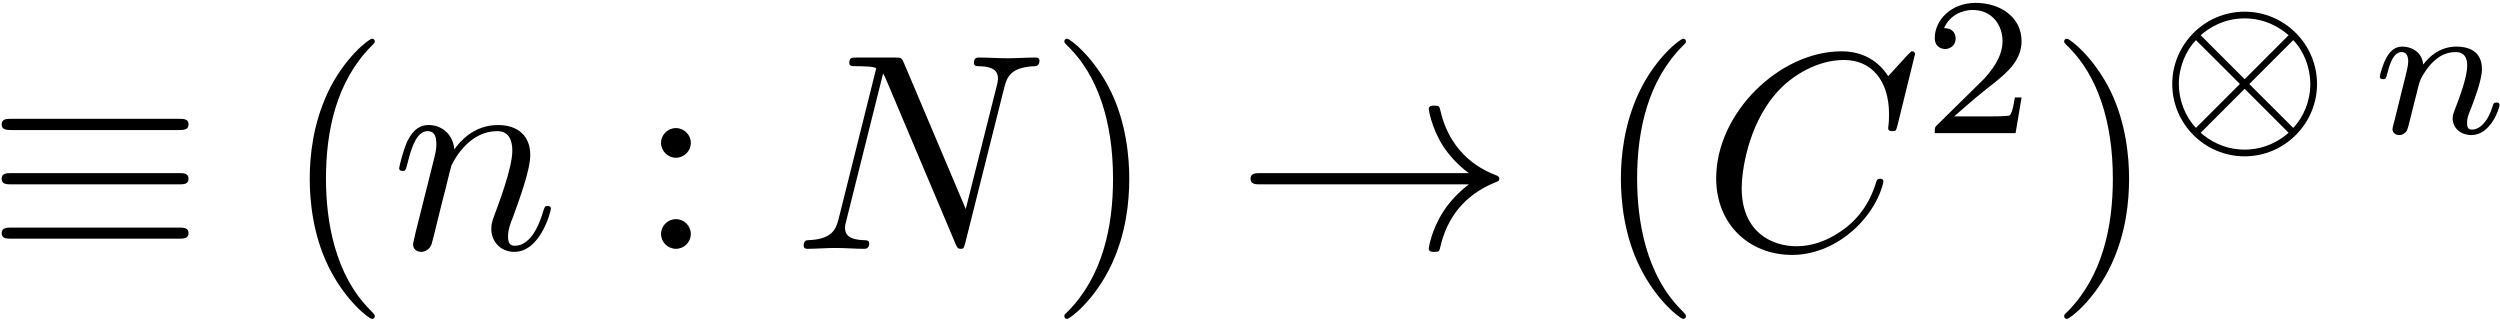
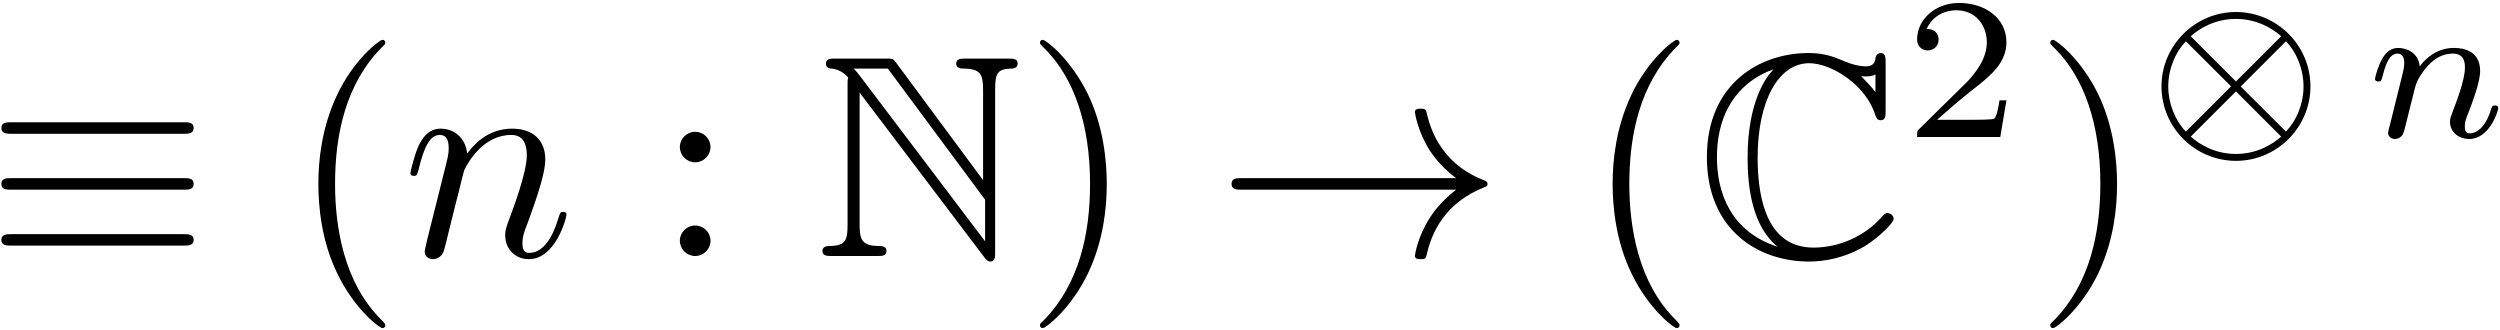
- <svg xmlns="http://www.w3.org/2000/svg" xmlns:xlink="http://www.w3.org/1999/xlink" width="320pt" height="41pt" viewBox="0 0 320 41" version="1.1">
+ <svg xmlns="http://www.w3.org/2000/svg" xmlns:xlink="http://www.w3.org/1999/xlink" width="311pt" height="41pt" viewBox="0 0 311 41" version="1.1">
  <defs>
    <g>
      <symbol overflow="visible" id="glyph0-0">
        <path style="stroke:none;" d="" />
      </symbol>
      <symbol overflow="visible" id="glyph0-1">
        <path style="stroke:none;" d="M 24.594 -15.203 C 25.203 -15.203 25.891 -15.203 25.891 -15.922 C 25.891 -16.641 25.25 -16.641 24.641 -16.641 L 3.234 -16.641 C 2.625 -16.641 1.969 -16.641 1.969 -15.922 C 1.969 -15.203 2.688 -15.203 3.266 -15.203 Z M 24.641 -1.297 C 25.25 -1.297 25.891 -1.297 25.891 -2.016 C 25.891 -2.719 25.203 -2.719 24.594 -2.719 L 3.266 -2.719 C 2.688 -2.719 1.969 -2.719 1.969 -2.016 C 1.969 -1.297 2.625 -1.297 3.234 -1.297 Z M 24.641 -8.25 C 25.25 -8.25 25.891 -8.25 25.891 -8.969 C 25.891 -9.688 25.25 -9.688 24.641 -9.688 L 3.234 -9.688 C 2.625 -9.688 1.969 -9.688 1.969 -8.969 C 1.969 -8.25 2.625 -8.25 3.234 -8.25 Z " />
      </symbol>
      <symbol overflow="visible" id="glyph0-2">
        <path style="stroke:none;" d="M 29.906 -8.25 C 27.938 -6.734 26.969 -5.266 26.672 -4.812 C 25.062 -2.328 24.781 -0.078 24.781 -0.031 C 24.781 0.391 25.203 0.391 25.5 0.391 C 26.109 0.391 26.141 0.328 26.281 -0.328 C 27.109 -3.844 29.219 -6.844 33.281 -8.5 C 33.703 -8.641 33.812 -8.719 33.812 -8.969 C 33.812 -9.219 33.594 -9.328 33.531 -9.359 C 31.953 -9.969 27.609 -11.766 26.25 -17.781 C 26.141 -18.219 26.109 -18.328 25.5 -18.328 C 25.203 -18.328 24.781 -18.328 24.781 -17.891 C 24.781 -17.828 25.094 -15.562 26.609 -13.156 C 27.328 -12.078 28.359 -10.828 29.906 -9.688 L 3.266 -9.688 C 2.625 -9.688 1.969 -9.688 1.969 -8.969 C 1.969 -8.25 2.625 -8.25 3.266 -8.25 Z " />
      </symbol>
      <symbol overflow="visible" id="glyph1-0">
        <path style="stroke:none;" d="" />
      </symbol>
      <symbol overflow="visible" id="glyph1-1">
        <path style="stroke:none;" d="M 11.875 8.609 C 11.875 8.5 11.875 8.422 11.266 7.812 C 6.781 3.297 5.625 -3.484 5.625 -8.969 C 5.625 -15.203 7 -21.438 11.406 -25.922 C 11.875 -26.359 11.875 -26.422 11.875 -26.531 C 11.875 -26.781 11.719 -26.891 11.516 -26.891 C 11.156 -26.891 7.922 -24.453 5.812 -19.906 C 3.984 -15.953 3.547 -11.984 3.547 -8.969 C 3.547 -6.172 3.938 -1.828 5.922 2.219 C 8.062 6.641 11.156 8.969 11.516 8.969 C 11.719 8.969 11.875 8.859 11.875 8.609 Z " />
      </symbol>
      <symbol overflow="visible" id="glyph1-2">
        <path style="stroke:none;" d="M 6.891 -13.562 C 6.891 -14.594 6.031 -15.453 4.984 -15.453 C 3.938 -15.453 3.078 -14.594 3.078 -13.562 C 3.078 -12.516 3.938 -11.656 4.984 -11.656 C 6.031 -11.656 6.891 -12.516 6.891 -13.562 Z M 6.891 -1.906 C 6.891 -2.938 6.031 -3.797 4.984 -3.797 C 3.938 -3.797 3.078 -2.938 3.078 -1.906 C 3.078 -0.859 3.938 0 4.984 0 C 6.031 0 6.891 -0.859 6.891 -1.906 Z " />
      </symbol>
      <symbol overflow="visible" id="glyph1-3">
        <path style="stroke:none;" d="M 10.359 -8.969 C 10.359 -11.766 9.969 -16.094 8 -20.156 C 5.844 -24.562 2.766 -26.891 2.406 -26.891 C 2.188 -26.891 2.047 -26.75 2.047 -26.531 C 2.047 -26.422 2.047 -26.359 2.719 -25.719 C 6.234 -22.156 8.281 -16.453 8.281 -8.969 C 8.281 -2.828 6.953 3.484 2.516 8 C 2.047 8.422 2.047 8.5 2.047 8.609 C 2.047 8.828 2.188 8.969 2.406 8.969 C 2.766 8.969 5.984 6.531 8.109 1.969 C 9.938 -1.969 10.359 -5.953 10.359 -8.969 Z " />
      </symbol>
      <symbol overflow="visible" id="glyph2-0">
        <path style="stroke:none;" d="" />
      </symbol>
      <symbol overflow="visible" id="glyph2-1">
        <path style="stroke:none;" d="M 3.156 -2.109 C 3.047 -1.578 2.828 -0.75 2.828 -0.578 C 2.828 0.078 3.328 0.391 3.875 0.391 C 4.297 0.391 4.953 0.109 5.203 -0.609 C 5.234 -0.688 5.672 -2.359 5.875 -3.266 L 6.672 -6.484 C 6.891 -7.281 7.094 -8.062 7.281 -8.891 C 7.422 -9.5 7.703 -10.547 7.75 -10.688 C 8.281 -11.797 10.188 -15.062 13.594 -15.062 C 15.203 -15.062 15.531 -13.734 15.531 -12.547 C 15.531 -10.328 13.766 -5.734 13.203 -4.203 C 12.875 -3.375 12.844 -2.938 12.844 -2.547 C 12.844 -0.859 14.094 0.391 15.781 0.391 C 19.156 0.391 20.469 -4.844 20.469 -5.125 C 20.469 -5.484 20.156 -5.484 20.047 -5.484 C 19.688 -5.484 19.688 -5.375 19.5 -4.844 C 18.797 -2.406 17.609 -0.391 15.844 -0.391 C 15.234 -0.391 14.984 -0.75 14.984 -1.578 C 14.984 -2.469 15.312 -3.328 15.641 -4.125 C 16.312 -6.031 17.828 -9.969 17.828 -12.016 C 17.828 -14.422 16.281 -15.844 13.703 -15.844 C 10.469 -15.844 8.719 -13.562 8.109 -12.734 C 7.922 -14.734 6.453 -15.844 4.812 -15.844 C 3.156 -15.844 2.469 -14.453 2.109 -13.812 C 1.547 -12.594 1.047 -10.469 1.047 -10.328 C 1.047 -9.969 1.406 -9.969 1.469 -9.969 C 1.828 -9.969 1.859 -10 2.078 -10.797 C 2.688 -13.344 3.406 -15.062 4.703 -15.062 C 5.422 -15.062 5.812 -14.594 5.812 -13.406 C 5.812 -12.656 5.703 -12.266 5.234 -10.406 Z " />
      </symbol>
-       <symbol overflow="visible" id="glyph2-2">
-         <path style="stroke:none;" d="M 27.109 -20.734 C 27.469 -22.156 28.109 -23.266 30.984 -23.375 C 31.156 -23.375 31.594 -23.422 31.594 -24.094 C 31.594 -24.141 31.594 -24.484 31.125 -24.484 C 29.938 -24.484 28.688 -24.391 27.5 -24.391 C 26.281 -24.391 25.031 -24.484 23.844 -24.484 C 23.625 -24.484 23.203 -24.484 23.203 -23.781 C 23.203 -23.375 23.562 -23.375 23.844 -23.375 C 25.891 -23.344 26.281 -22.594 26.281 -21.797 C 26.281 -21.688 26.219 -21.156 26.172 -21.047 L 22.156 -5.094 L 14.234 -23.812 C 13.953 -24.453 13.906 -24.484 13.094 -24.484 L 8.281 -24.484 C 7.562 -24.484 7.25 -24.484 7.25 -23.781 C 7.25 -23.375 7.562 -23.375 8.25 -23.375 C 8.422 -23.375 10.688 -23.375 10.688 -23.062 L 5.875 -3.797 C 5.516 -2.359 4.906 -1.219 2.016 -1.109 C 1.797 -1.109 1.406 -1.078 1.406 -0.391 C 1.406 -0.141 1.578 0 1.859 0 C 3.016 0 4.266 -0.109 5.453 -0.109 C 6.672 -0.109 7.953 0 9.141 0 C 9.328 0 9.797 0 9.797 -0.719 C 9.797 -1.078 9.469 -1.109 9.078 -1.109 C 7 -1.188 6.703 -1.969 6.703 -2.688 C 6.703 -2.938 6.734 -3.125 6.844 -3.516 L 11.578 -22.453 C 11.719 -22.234 11.719 -22.156 11.906 -21.797 L 20.828 -0.688 C 21.078 -0.078 21.188 0 21.516 0 C 21.906 0 21.906 -0.109 22.094 -0.75 Z " />
-       </symbol>
-       <symbol overflow="visible" id="glyph2-3">
-         <path style="stroke:none;" d="M 27.25 -24.922 C 27.25 -25.031 27.188 -25.281 26.859 -25.281 C 26.75 -25.281 26.719 -25.25 26.328 -24.844 L 23.812 -22.094 C 23.484 -22.594 21.844 -25.281 17.859 -25.281 C 9.859 -25.281 1.797 -17.359 1.797 -9.031 C 1.797 -3.125 6.031 0.781 11.516 0.781 C 14.625 0.781 17.359 -0.641 19.25 -2.297 C 22.594 -5.234 23.203 -8.5 23.203 -8.609 C 23.203 -8.969 22.844 -8.969 22.766 -8.969 C 22.562 -8.969 22.375 -8.891 22.297 -8.609 C 21.984 -7.562 21.156 -5.016 18.688 -2.938 C 16.203 -0.938 13.953 -0.328 12.078 -0.328 C 8.859 -0.328 5.062 -2.188 5.062 -7.781 C 5.062 -9.828 5.812 -15.641 9.391 -19.828 C 11.578 -22.375 14.953 -24.172 18.141 -24.172 C 21.797 -24.172 23.922 -21.406 23.922 -17.25 C 23.922 -15.812 23.812 -15.781 23.812 -15.422 C 23.812 -15.062 24.203 -15.062 24.344 -15.062 C 24.812 -15.062 24.812 -15.125 25 -15.781 Z " />
-       </symbol>
      <symbol overflow="visible" id="glyph3-0">
        <path style="stroke:none;" d="" />
      </symbol>
      <symbol overflow="visible" id="glyph3-1">
-         <path style="stroke:none;" d="M 12.688 -4.562 L 11.828 -4.562 C 11.75 -4.016 11.5 -2.531 11.172 -2.281 C 10.969 -2.141 9.047 -2.141 8.688 -2.141 L 4.062 -2.141 C 6.703 -4.469 7.578 -5.172 9.094 -6.359 C 10.953 -7.828 12.688 -9.391 12.688 -11.781 C 12.688 -14.812 10.016 -16.672 6.797 -16.672 C 3.688 -16.672 1.578 -14.484 1.578 -12.172 C 1.578 -10.891 2.656 -10.766 2.906 -10.766 C 3.516 -10.766 4.25 -11.203 4.25 -12.109 C 4.25 -12.547 4.062 -13.438 2.766 -13.438 C 3.547 -15.219 5.25 -15.766 6.422 -15.766 C 8.938 -15.766 10.25 -13.812 10.25 -11.781 C 10.25 -9.594 8.688 -7.859 7.891 -6.953 L 1.828 -0.984 C 1.578 -0.75 1.578 -0.703 1.578 0 L 11.922 0 Z " />
+         <path style="stroke:none;" d="M 4.016 -21.344 L 4.016 -3.844 C 4.016 -1.938 3.734 -1.297 1.906 -1.25 C 1.5 -1.25 0.891 -1.219 0.891 -0.641 C 0.891 0 1.469 0 2.109 0 L 7.672 0 C 8.312 0 8.859 0 8.859 -0.641 C 8.859 -1.219 8.281 -1.25 7.781 -1.25 C 5.812 -1.297 5.516 -2.047 5.516 -3.906 L 5.516 -20.328 L 21.016 0.141 C 21.344 0.578 21.516 0.688 21.766 0.688 C 22.375 0.688 22.375 0.109 22.375 -0.5 L 22.375 -20.766 C 22.375 -22.766 22.703 -23.266 24.344 -23.312 C 24.562 -23.312 25.172 -23.344 25.172 -23.922 C 25.172 -24.562 24.641 -24.562 23.984 -24.562 L 18.75 -24.562 C 18.109 -24.562 17.531 -24.562 17.531 -23.922 C 17.531 -23.312 18.188 -23.312 18.578 -23.312 C 20.578 -23.266 20.875 -22.562 20.875 -20.656 L 20.875 -9.438 L 10.047 -24.062 C 9.688 -24.562 9.578 -24.562 8.75 -24.562 L 2.516 -24.562 C 1.859 -24.562 1.328 -24.562 1.328 -23.922 C 1.328 -23.375 1.859 -23.312 2.078 -23.312 C 3.047 -23.203 3.734 -22.625 4.094 -22.203 C 4.016 -21.906 4.016 -21.844 4.016 -21.344 Z M 21.125 -1.828 L 5.516 -22.453 C 5.156 -22.875 5.156 -22.953 4.766 -23.312 L 9.031 -23.312 L 21.125 -7 Z " />
+       </symbol>
+       <symbol overflow="visible" id="glyph3-2">
+         <path style="stroke:none;" d="M 23.562 -24.062 C 23.562 -24.672 23.562 -25.25 22.953 -25.25 C 22.922 -25.25 22.375 -25.25 22.297 -24.594 C 22.203 -23.594 21.375 -23.594 21.125 -23.594 C 19.859 -23.594 18.609 -24.141 17.891 -24.453 C 16.062 -25.25 14.516 -25.25 13.953 -25.25 C 7.953 -25.25 1.328 -21.484 1.328 -12.297 C 1.328 -3.156 7.812 0.688 14.016 0.688 C 15.922 0.688 18.469 0.281 21.078 -1.297 C 22.734 -2.328 24.562 -4.125 24.562 -4.625 C 24.562 -5.125 24.031 -5.344 23.812 -5.344 C 23.562 -5.344 23.422 -5.234 23.062 -4.844 C 20.984 -2.469 17.781 -1.047 14.594 -1.047 C 9.031 -1.047 7.641 -6.672 7.641 -12.234 C 7.641 -19.297 10.219 -23.984 14.062 -23.984 C 16.75 -23.984 21.047 -21.375 22.266 -17.578 C 22.375 -17.25 22.484 -16.891 22.953 -16.891 C 23.562 -16.891 23.562 -17.469 23.562 -18.078 Z M 22.297 -20.375 C 21.875 -20.984 21.406 -21.438 20.516 -22.375 C 20.688 -22.344 20.984 -22.344 21.156 -22.344 C 21.547 -22.344 22.016 -22.406 22.297 -22.594 Z M 9.578 -23.172 C 8.75 -22.344 6.391 -19.25 6.391 -12.234 C 6.391 -8.672 6.922 -3.734 10.141 -1.141 C 4.266 -3.047 2.578 -7.891 2.578 -12.266 C 2.578 -18.859 6.203 -22.047 9.578 -23.203 Z " />
      </symbol>
      <symbol overflow="visible" id="glyph4-0">
        <path style="stroke:none;" d="" />
      </symbol>
      <symbol overflow="visible" id="glyph4-1">
-         <path style="stroke:none;" d="M 20.469 -6.281 C 20.469 -11.422 16.266 -15.547 11.203 -15.547 C 6.078 -15.547 1.938 -11.344 1.938 -6.297 C 1.938 -1.156 6.125 2.969 11.203 2.969 C 16.328 2.969 20.469 -1.234 20.469 -6.281 Z M 5.578 -12.531 C 6.609 -13.453 8.531 -14.688 11.203 -14.688 C 13.859 -14.688 15.797 -13.453 16.828 -12.531 L 11.203 -6.906 Z M 4.969 -0.672 C 3.594 -2.109 2.781 -4.219 2.781 -6.281 C 2.781 -8.484 3.672 -10.547 4.969 -11.906 L 10.594 -6.297 Z M 17.422 -11.906 C 18.812 -10.469 19.609 -8.359 19.609 -6.297 C 19.609 -4.094 18.734 -2.031 17.422 -0.672 L 11.797 -6.281 Z M 16.828 -0.047 C 15.797 0.875 13.859 2.109 11.203 2.109 C 8.531 2.109 6.609 0.875 5.578 -0.047 L 11.203 -5.672 Z " />
+         <path style="stroke:none;" d="M 12.688 -4.562 L 11.828 -4.562 C 11.75 -4.016 11.5 -2.531 11.172 -2.281 C 10.969 -2.141 9.047 -2.141 8.688 -2.141 L 4.062 -2.141 C 6.703 -4.469 7.578 -5.172 9.094 -6.359 C 10.953 -7.828 12.688 -9.391 12.688 -11.781 C 12.688 -14.812 10.016 -16.672 6.797 -16.672 C 3.688 -16.672 1.578 -14.484 1.578 -12.172 C 1.578 -10.891 2.656 -10.766 2.906 -10.766 C 3.516 -10.766 4.25 -11.203 4.25 -12.109 C 4.25 -12.547 4.062 -13.438 2.766 -13.438 C 3.547 -15.219 5.25 -15.766 6.422 -15.766 C 8.938 -15.766 10.25 -13.812 10.25 -11.781 C 10.25 -9.594 8.688 -7.859 7.891 -6.953 L 1.828 -0.984 C 1.578 -0.75 1.578 -0.703 1.578 0 L 11.922 0 Z " />
      </symbol>
      <symbol overflow="visible" id="glyph5-0">
        <path style="stroke:none;" d="" />
      </symbol>
      <symbol overflow="visible" id="glyph5-1">
+         <path style="stroke:none;" d="M 20.469 -6.281 C 20.469 -11.422 16.266 -15.547 11.203 -15.547 C 6.078 -15.547 1.938 -11.344 1.938 -6.297 C 1.938 -1.156 6.125 2.969 11.203 2.969 C 16.328 2.969 20.469 -1.234 20.469 -6.281 Z M 5.578 -12.531 C 6.609 -13.453 8.531 -14.688 11.203 -14.688 C 13.859 -14.688 15.797 -13.453 16.828 -12.531 L 11.203 -6.906 Z M 4.969 -0.672 C 3.594 -2.109 2.781 -4.219 2.781 -6.281 C 2.781 -8.484 3.672 -10.547 4.969 -11.906 L 10.594 -6.297 Z M 17.422 -11.906 C 18.812 -10.469 19.609 -8.359 19.609 -6.297 C 19.609 -4.094 18.734 -2.031 17.422 -0.672 L 11.797 -6.281 Z M 16.828 -0.047 C 15.797 0.875 13.859 2.109 11.203 2.109 C 8.531 2.109 6.609 0.875 5.578 -0.047 L 11.203 -5.672 Z " />
+       </symbol>
+       <symbol overflow="visible" id="glyph6-0">
+         <path style="stroke:none;" d="" />
+       </symbol>
+       <symbol overflow="visible" id="glyph6-1">
        <path style="stroke:none;" d="M 3.062 -1.578 C 2.969 -1.25 2.812 -0.625 2.812 -0.547 C 2.812 0 3.266 0.25 3.672 0.25 C 4.125 0.25 4.516 -0.078 4.641 -0.297 C 4.766 -0.531 4.969 -1.328 5.094 -1.859 C 5.219 -2.328 5.5 -3.484 5.656 -4.125 C 5.797 -4.672 5.953 -5.219 6.078 -5.797 C 6.359 -6.828 6.406 -7.031 7.125 -8.062 C 7.828 -9.062 9.016 -10.375 10.891 -10.375 C 12.359 -10.375 12.375 -9.094 12.375 -8.609 C 12.375 -7.109 11.297 -4.312 10.891 -3.266 C 10.625 -2.562 10.516 -2.328 10.516 -1.906 C 10.516 -0.578 11.625 0.25 12.906 0.25 C 15.422 0.25 16.516 -3.219 16.516 -3.594 C 16.516 -3.922 16.203 -3.922 16.125 -3.922 C 15.766 -3.922 15.75 -3.766 15.641 -3.484 C 15.062 -1.484 13.984 -0.453 12.984 -0.453 C 12.453 -0.453 12.359 -0.797 12.359 -1.328 C 12.359 -1.906 12.484 -2.234 12.938 -3.359 C 13.234 -4.141 14.266 -6.797 14.266 -8.203 C 14.266 -10.641 12.328 -11.078 11 -11.078 C 8.906 -11.078 7.5 -9.797 6.75 -8.781 C 6.578 -10.516 5.094 -11.078 4.062 -11.078 C 2.984 -11.078 2.406 -10.297 2.078 -9.719 C 1.531 -8.781 1.188 -7.359 1.188 -7.234 C 1.188 -6.906 1.531 -6.906 1.609 -6.906 C 1.953 -6.906 1.984 -6.984 2.156 -7.656 C 2.531 -9.141 3.016 -10.375 4 -10.375 C 4.641 -10.375 4.828 -9.812 4.828 -9.141 C 4.828 -8.656 4.594 -7.734 4.422 -7.062 C 4.25 -6.375 4 -5.344 3.859 -4.797 Z " />
      </symbol>
    </g>
  </defs>
  <g id="surface1">
    <g style="fill:rgb(0%,0%,0%);fill-opacity:1;">
-       <use xlink:href="#glyph0-1" x="-1.759" y="31.848" />
+       <use xlink:href="#glyph0-1" x="-1.801" y="31.848" />
    </g>
    <g style="fill:rgb(0%,0%,0%);fill-opacity:1;">
-       <use xlink:href="#glyph1-1" x="36.099" y="31.848" />
+       <use xlink:href="#glyph1-1" x="36.056" y="31.848" />
    </g>
    <g style="fill:rgb(0%,0%,0%);fill-opacity:1;">
-       <use xlink:href="#glyph2-1" x="50.045" y="31.848" />
+       <use xlink:href="#glyph2-1" x="50.006" y="31.848" />
    </g>
    <g style="fill:rgb(0%,0%,0%);fill-opacity:1;">
-       <use xlink:href="#glyph1-2" x="81.534" y="31.848" />
+       <use xlink:href="#glyph1-2" x="81.496" y="31.848" />
    </g>
    <g style="fill:rgb(0%,0%,0%);fill-opacity:1;">
-       <use xlink:href="#glyph2-2" x="101.46" y="31.848" />
+       <use xlink:href="#glyph3-1" x="101.421" y="31.848" />
    </g>
    <g style="fill:rgb(0%,0%,0%);fill-opacity:1;">
-       <use xlink:href="#glyph1-3" x="134.188" y="31.848" />
+       <use xlink:href="#glyph1-3" x="127.323" y="31.848" />
    </g>
    <g style="fill:rgb(0%,0%,0%);fill-opacity:1;">
-       <use xlink:href="#glyph0-2" x="158.099" y="31.848" />
+       <use xlink:href="#glyph0-2" x="151.235" y="31.848" />
    </g>
    <g style="fill:rgb(0%,0%,0%);fill-opacity:1;">
-       <use xlink:href="#glyph1-1" x="203.927" y="31.848" />
+       <use xlink:href="#glyph1-1" x="197.063" y="31.848" />
    </g>
    <g style="fill:rgb(0%,0%,0%);fill-opacity:1;">
-       <use xlink:href="#glyph2-3" x="217.874" y="31.848" />
+       <use xlink:href="#glyph3-2" x="211.009" y="31.848" />
    </g>
    <g style="fill:rgb(0%,0%,0%);fill-opacity:1;">
-       <use xlink:href="#glyph3-1" x="246.072" y="17.041" />
+       <use xlink:href="#glyph4-1" x="236.911" y="17.041" />
    </g>
    <g style="fill:rgb(0%,0%,0%);fill-opacity:1;">
-       <use xlink:href="#glyph1-3" x="262.164" y="31.848" />
+       <use xlink:href="#glyph1-3" x="253.003" y="31.848" />
    </g>
    <g style="fill:rgb(0%,0%,0%);fill-opacity:1;">
-       <use xlink:href="#glyph4-1" x="276.111" y="17.041" />
+       <use xlink:href="#glyph5-1" x="266.95" y="17.041" />
    </g>
    <g style="fill:rgb(0%,0%,0%);fill-opacity:1;">
-       <use xlink:href="#glyph5-1" x="303.424" y="17.041" />
+       <use xlink:href="#glyph6-1" x="294.263" y="17.041" />
    </g>
  </g>
</svg>
